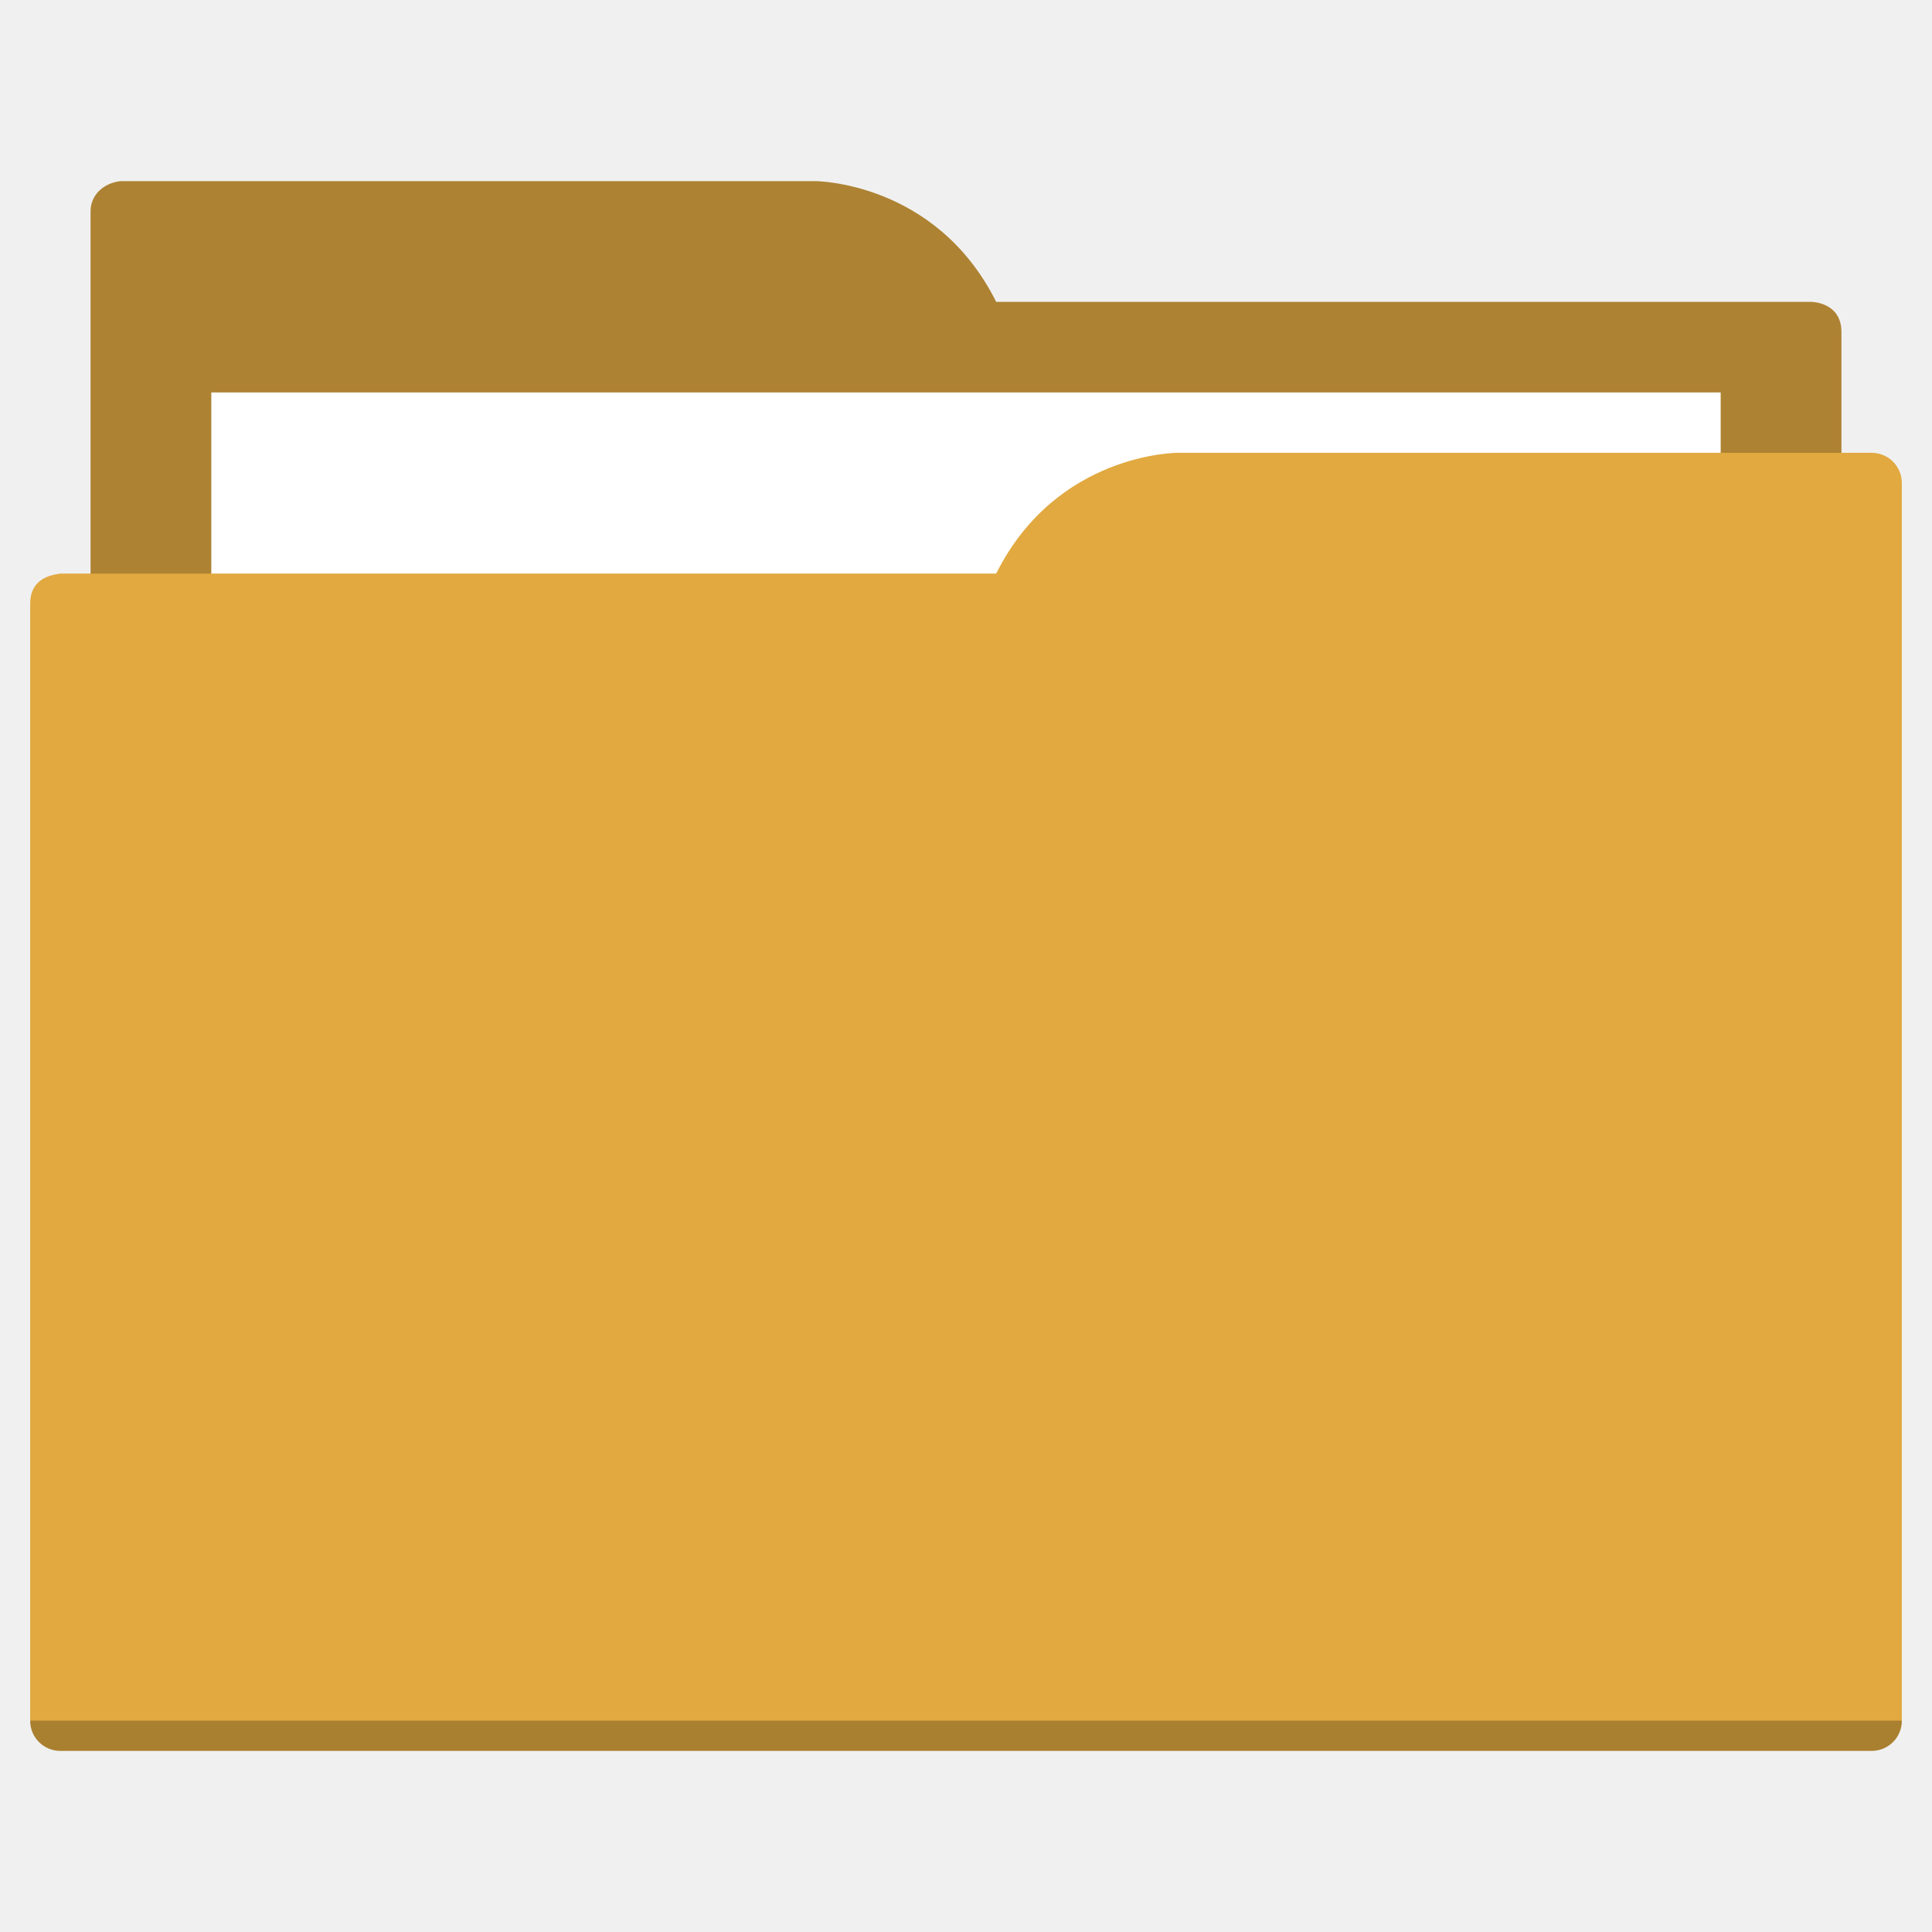
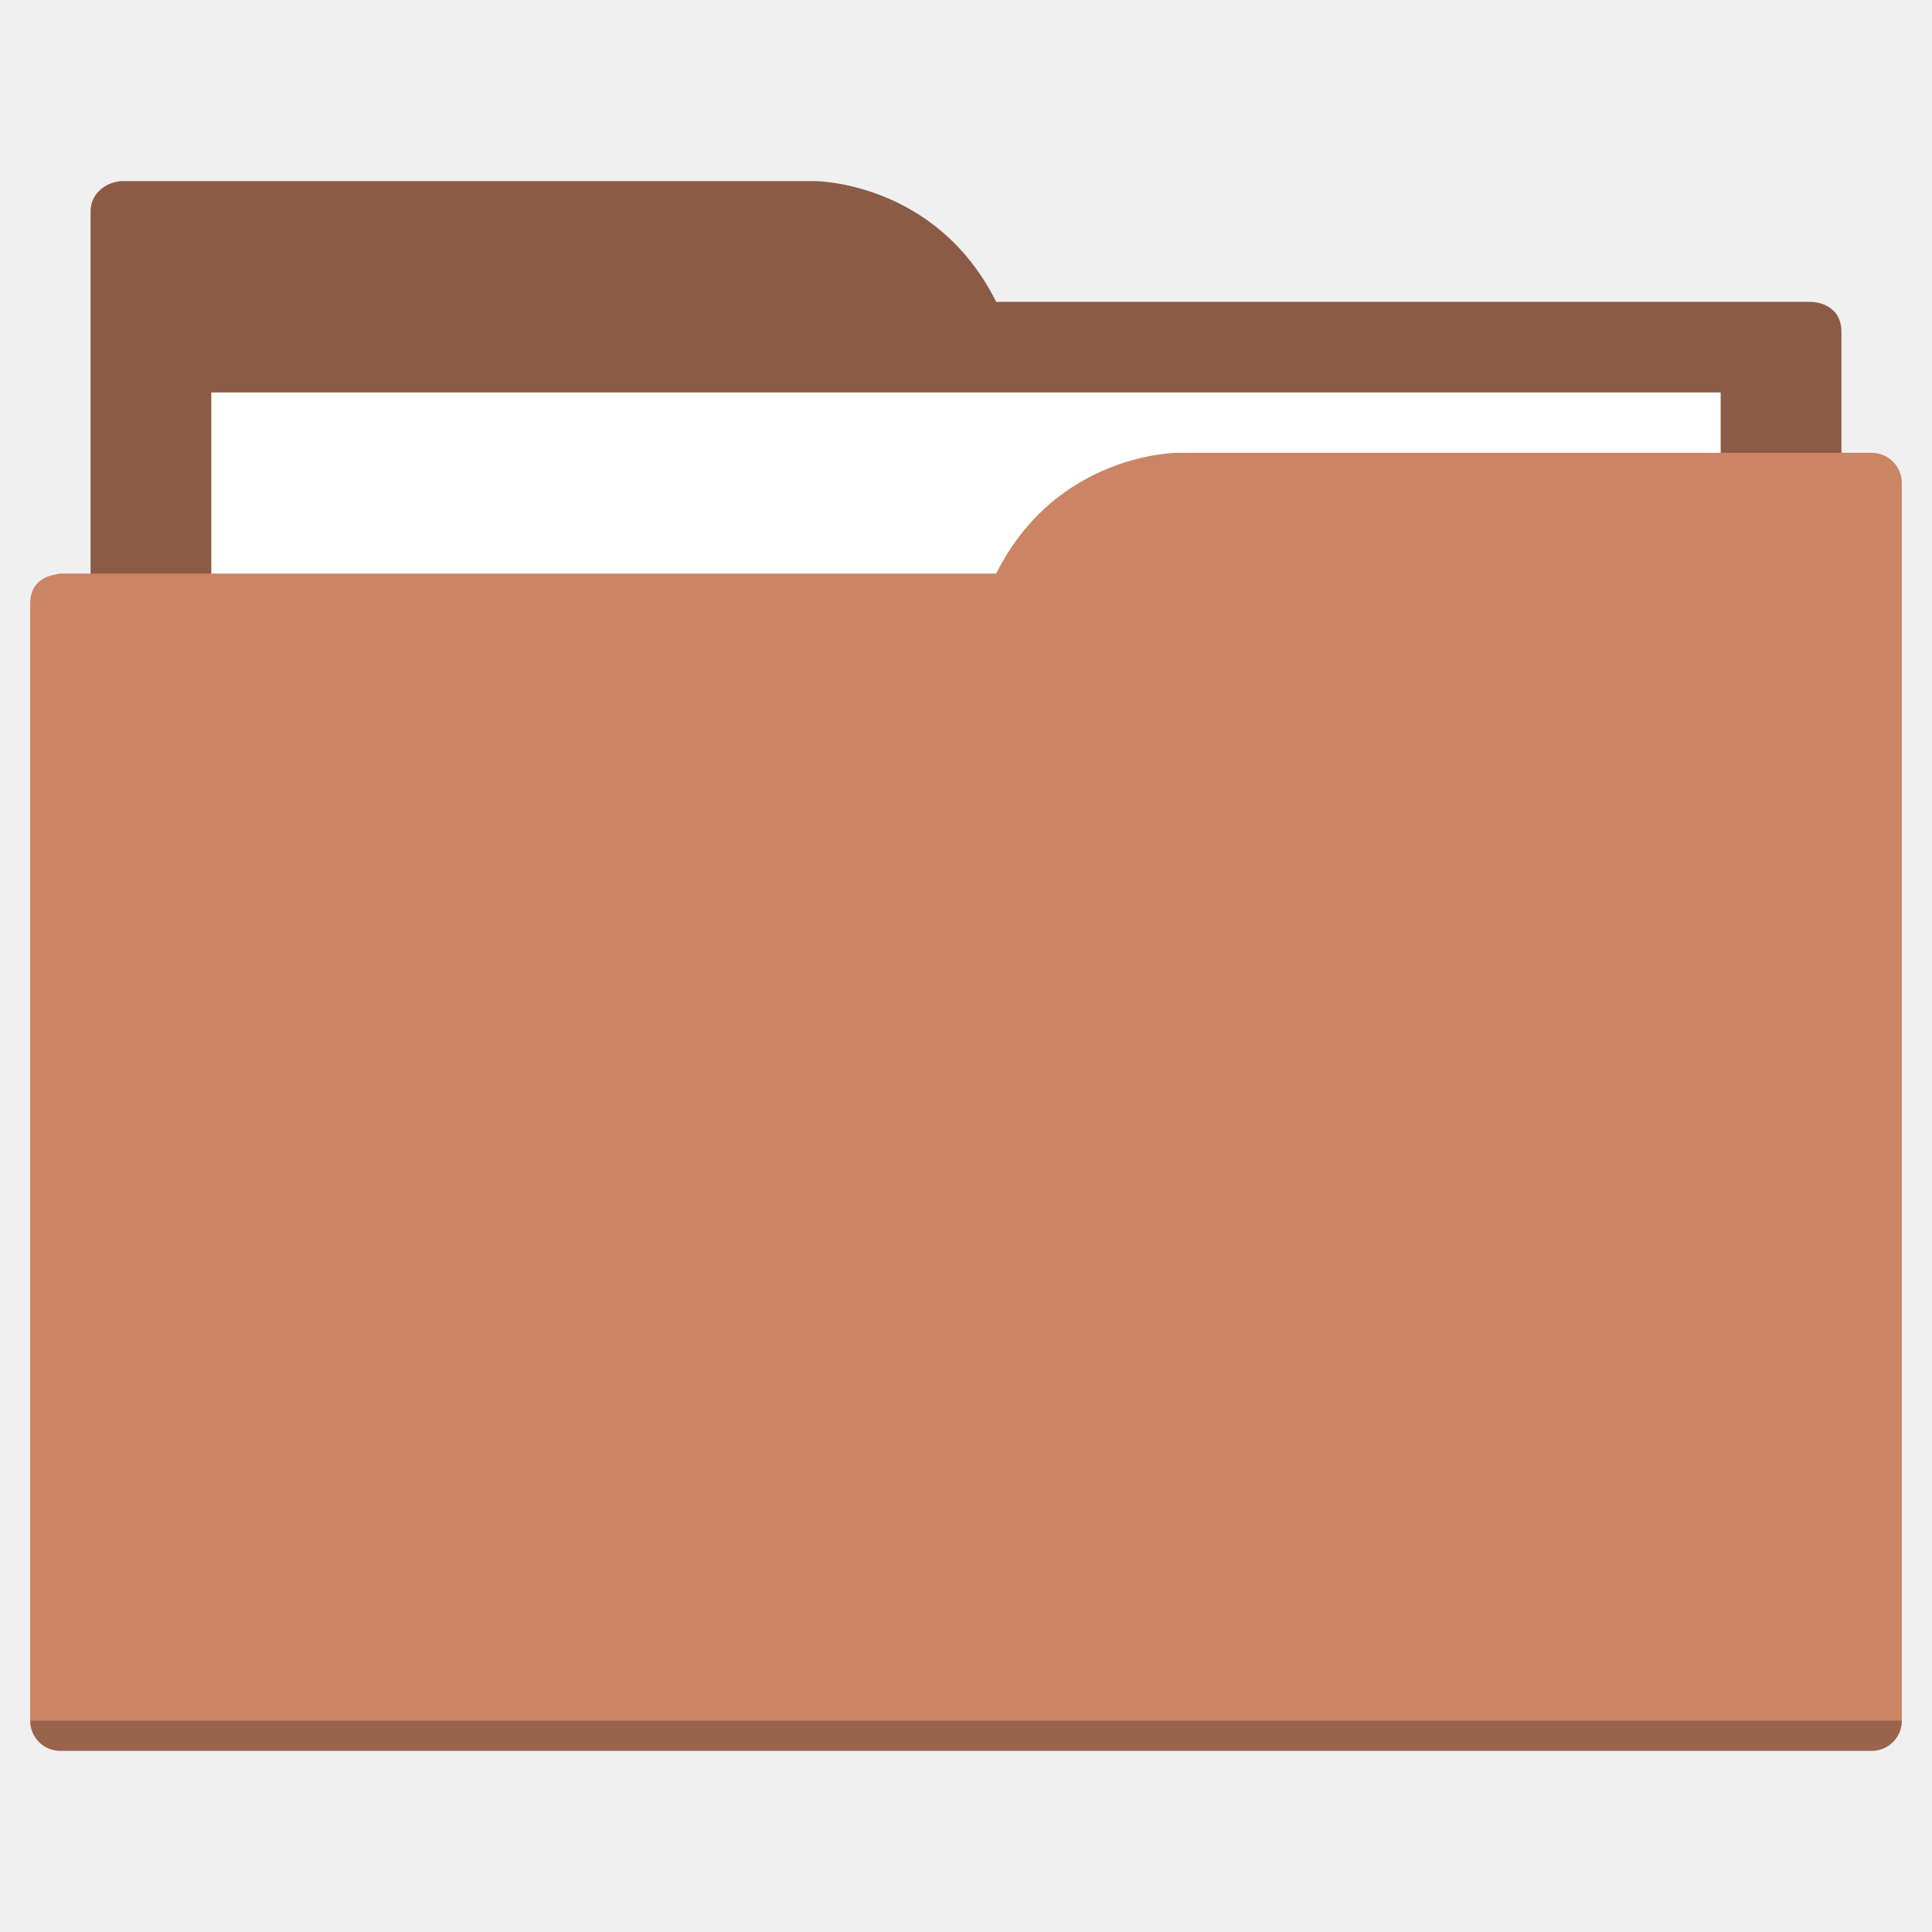
<svg xmlns="http://www.w3.org/2000/svg" width="64" height="64" id="svg5453" version="1.1" viewBox="0 0 64 64">
  <defs id="defs5455" />
  <g id="layer1" transform="translate(-384.5714,-483.798)">
-     <rect style="color:#000000;clip-rule:nonzero;display:inline;overflow:visible;visibility:visible;opacity:1;isolation:auto;mix-blend-mode:normal;color-interpolation:sRGB;color-interpolation-filters:linearRGB;solid-color:#000000;solid-opacity:1;fill:#ad8232;fill-opacity:1;fill-rule:nonzero;stroke:none;stroke-width:1;stroke-linecap:butt;stroke-linejoin:miter;stroke-miterlimit:4;stroke-dasharray:none;stroke-dashoffset:0;stroke-opacity:1;color-rendering:auto;image-rendering:auto;shape-rendering:auto;text-rendering:auto;enable-background:accumulate" id="Color_A" width="5" height="5" x="377.571" y="483.798" />
-     <rect style="color:#000000;clip-rule:nonzero;display:inline;overflow:visible;visibility:visible;opacity:1;isolation:auto;mix-blend-mode:normal;color-interpolation:sRGB;color-interpolation-filters:linearRGB;solid-color:#000000;solid-opacity:1;fill:#e1a940;fill-opacity:1;fill-rule:nonzero;stroke:none;stroke-width:1;stroke-linecap:butt;stroke-linejoin:miter;stroke-miterlimit:4;stroke-dasharray:none;stroke-dashoffset:0;stroke-opacity:1;color-rendering:auto;image-rendering:auto;shape-rendering:auto;text-rendering:auto;enable-background:accumulate" id="Color_B" width="5" height="5" x="377.571" y="491.798" />
-     <path style="fill:#ad8232;fill-opacity:1;fill-rule:evenodd;stroke:none;stroke-width:1px;stroke-linecap:butt;stroke-linejoin:miter;stroke-opacity:1" d="M 4 6 C 3.449 6.055 3 6.446 3 7 L 3 9 L 3 49 L 61 49 L 61 14 L 61 13 L 61 11 C 61 10 60 10 60 10 L 58 10 L 37 10 L 33 10 C 31 6 27 6 27 6 L 5 6 L 4 6 z " transform="translate(384.5714,483.798)" id="folderTab" />
+     <rect style="color:#000000;clip-rule:nonzero;display:inline;overflow:visible;visibility:visible;opacity:1;isolation:auto;mix-blend-mode:normal;color-interpolation:sRGB;color-interpolation-filters:linearRGB;solid-color:#000000;solid-opacity:1;fill:#8c5b45;fill-opacity:1;fill-rule:nonzero;stroke:none;stroke-width:1;stroke-linecap:butt;stroke-linejoin:miter;stroke-miterlimit:4;stroke-dasharray:none;stroke-dashoffset:0;stroke-opacity:1;color-rendering:auto;image-rendering:auto;shape-rendering:auto;text-rendering:auto;enable-background:accumulate" id="Color_A" width="5" height="5" x="377.571" y="483.798" />
+     <rect style="color:#000000;clip-rule:nonzero;display:inline;overflow:visible;visibility:visible;opacity:1;isolation:auto;mix-blend-mode:normal;color-interpolation:sRGB;color-interpolation-filters:linearRGB;solid-color:#000000;solid-opacity:1;fill:#cb8564;fill-opacity:1;fill-rule:nonzero;stroke:none;stroke-width:1;stroke-linecap:butt;stroke-linejoin:miter;stroke-miterlimit:4;stroke-dasharray:none;stroke-dashoffset:0;stroke-opacity:1;color-rendering:auto;image-rendering:auto;shape-rendering:auto;text-rendering:auto;enable-background:accumulate" id="Color_B" width="5" height="5" x="377.571" y="491.798" />
+     <path style="fill:#8c5b45;fill-opacity:1;fill-rule:evenodd;stroke:none;stroke-width:1px;stroke-linecap:butt;stroke-linejoin:miter;stroke-opacity:1" d="M 4 6 C 3.449 6.055 3 6.446 3 7 L 3 9 L 3 49 L 61 49 L 61 14 L 61 13 L 61 11 C 61 10 60 10 60 10 L 58 10 L 37 10 L 33 10 C 31 6 27 6 27 6 L 5 6 L 4 6 z " transform="translate(384.5714,483.798)" id="folderTab" />
    <path style="color:#000000;text-decoration:none;text-decoration-line:none;text-decoration-style:solid;text-decoration-color:#000000;white-space:normal;clip-rule:nonzero;display:inline;overflow:visible;visibility:visible;opacity:1;isolation:auto;mix-blend-mode:normal;color-interpolation:sRGB;color-interpolation-filters:linearRGB;solid-color:#000000;solid-opacity:1;fill:#ffffff;fill-opacity:1;fill-rule:nonzero;stroke:none;stroke-width:1;stroke-linecap:butt;stroke-linejoin:miter;stroke-miterlimit:4;stroke-dasharray:none;stroke-dashoffset:0;stroke-opacity:1;color-rendering:auto;image-rendering:auto;shape-rendering:auto;text-rendering:auto;enable-background:accumulate" d="m 391.571,496.798 50,0 0,32 -50,0 z" id="folderPaper" />
-     <path style="fill:#e1a940;fill-opacity:1;fill-rule:evenodd;stroke:none;stroke-width:1px;stroke-linecap:butt;stroke-linejoin:miter;stroke-opacity:1" d="M 39 15 C 39 15 35 15 33 19 L 29 19 L 4 19 L 2 19 C 2 19 1.868 19.017 1.711 19.059 C 1.665 19.073 1.619 19.081 1.576 19.102 C 1.302 19.211 1 19.445 1 20 L 1 22 L 1 23 L 1 57 C 1 57.554 1.446 58 2 58 L 62 58 C 62.554 58 63 57.554 63 57 L 63 18 L 63 16 C 63 15.446 62.554 15 62 15 L 61 15 L 39 15 z " transform="translate(384.5714,483.798)" id="folderFront" />
+     <path style="fill:#cb8564;fill-opacity:1;fill-rule:evenodd;stroke:none;stroke-width:1px;stroke-linecap:butt;stroke-linejoin:miter;stroke-opacity:1" d="M 39 15 C 39 15 35 15 33 19 L 29 19 L 4 19 L 2 19 C 2 19 1.868 19.017 1.711 19.059 C 1.665 19.073 1.619 19.081 1.576 19.102 C 1.302 19.211 1 19.445 1 20 L 1 22 L 1 23 L 1 57 C 1 57.554 1.446 58 2 58 L 62 58 C 62.554 58 63 57.554 63 57 L 63 18 L 63 16 C 63 15.446 62.554 15 62 15 L 61 15 L 39 15 z " transform="translate(384.5714,483.798)" id="folderFront" />
    <path style="opacity:0.25;fill:#000000;fill-opacity:1;stroke:none" d="m 385.571,540.798 c 0,0.554 0.446,1 1,1 l 60,0 c 0.554,0 1,-0.446 1,-1 z" id="folderShadow" />
  </g>
</svg>
